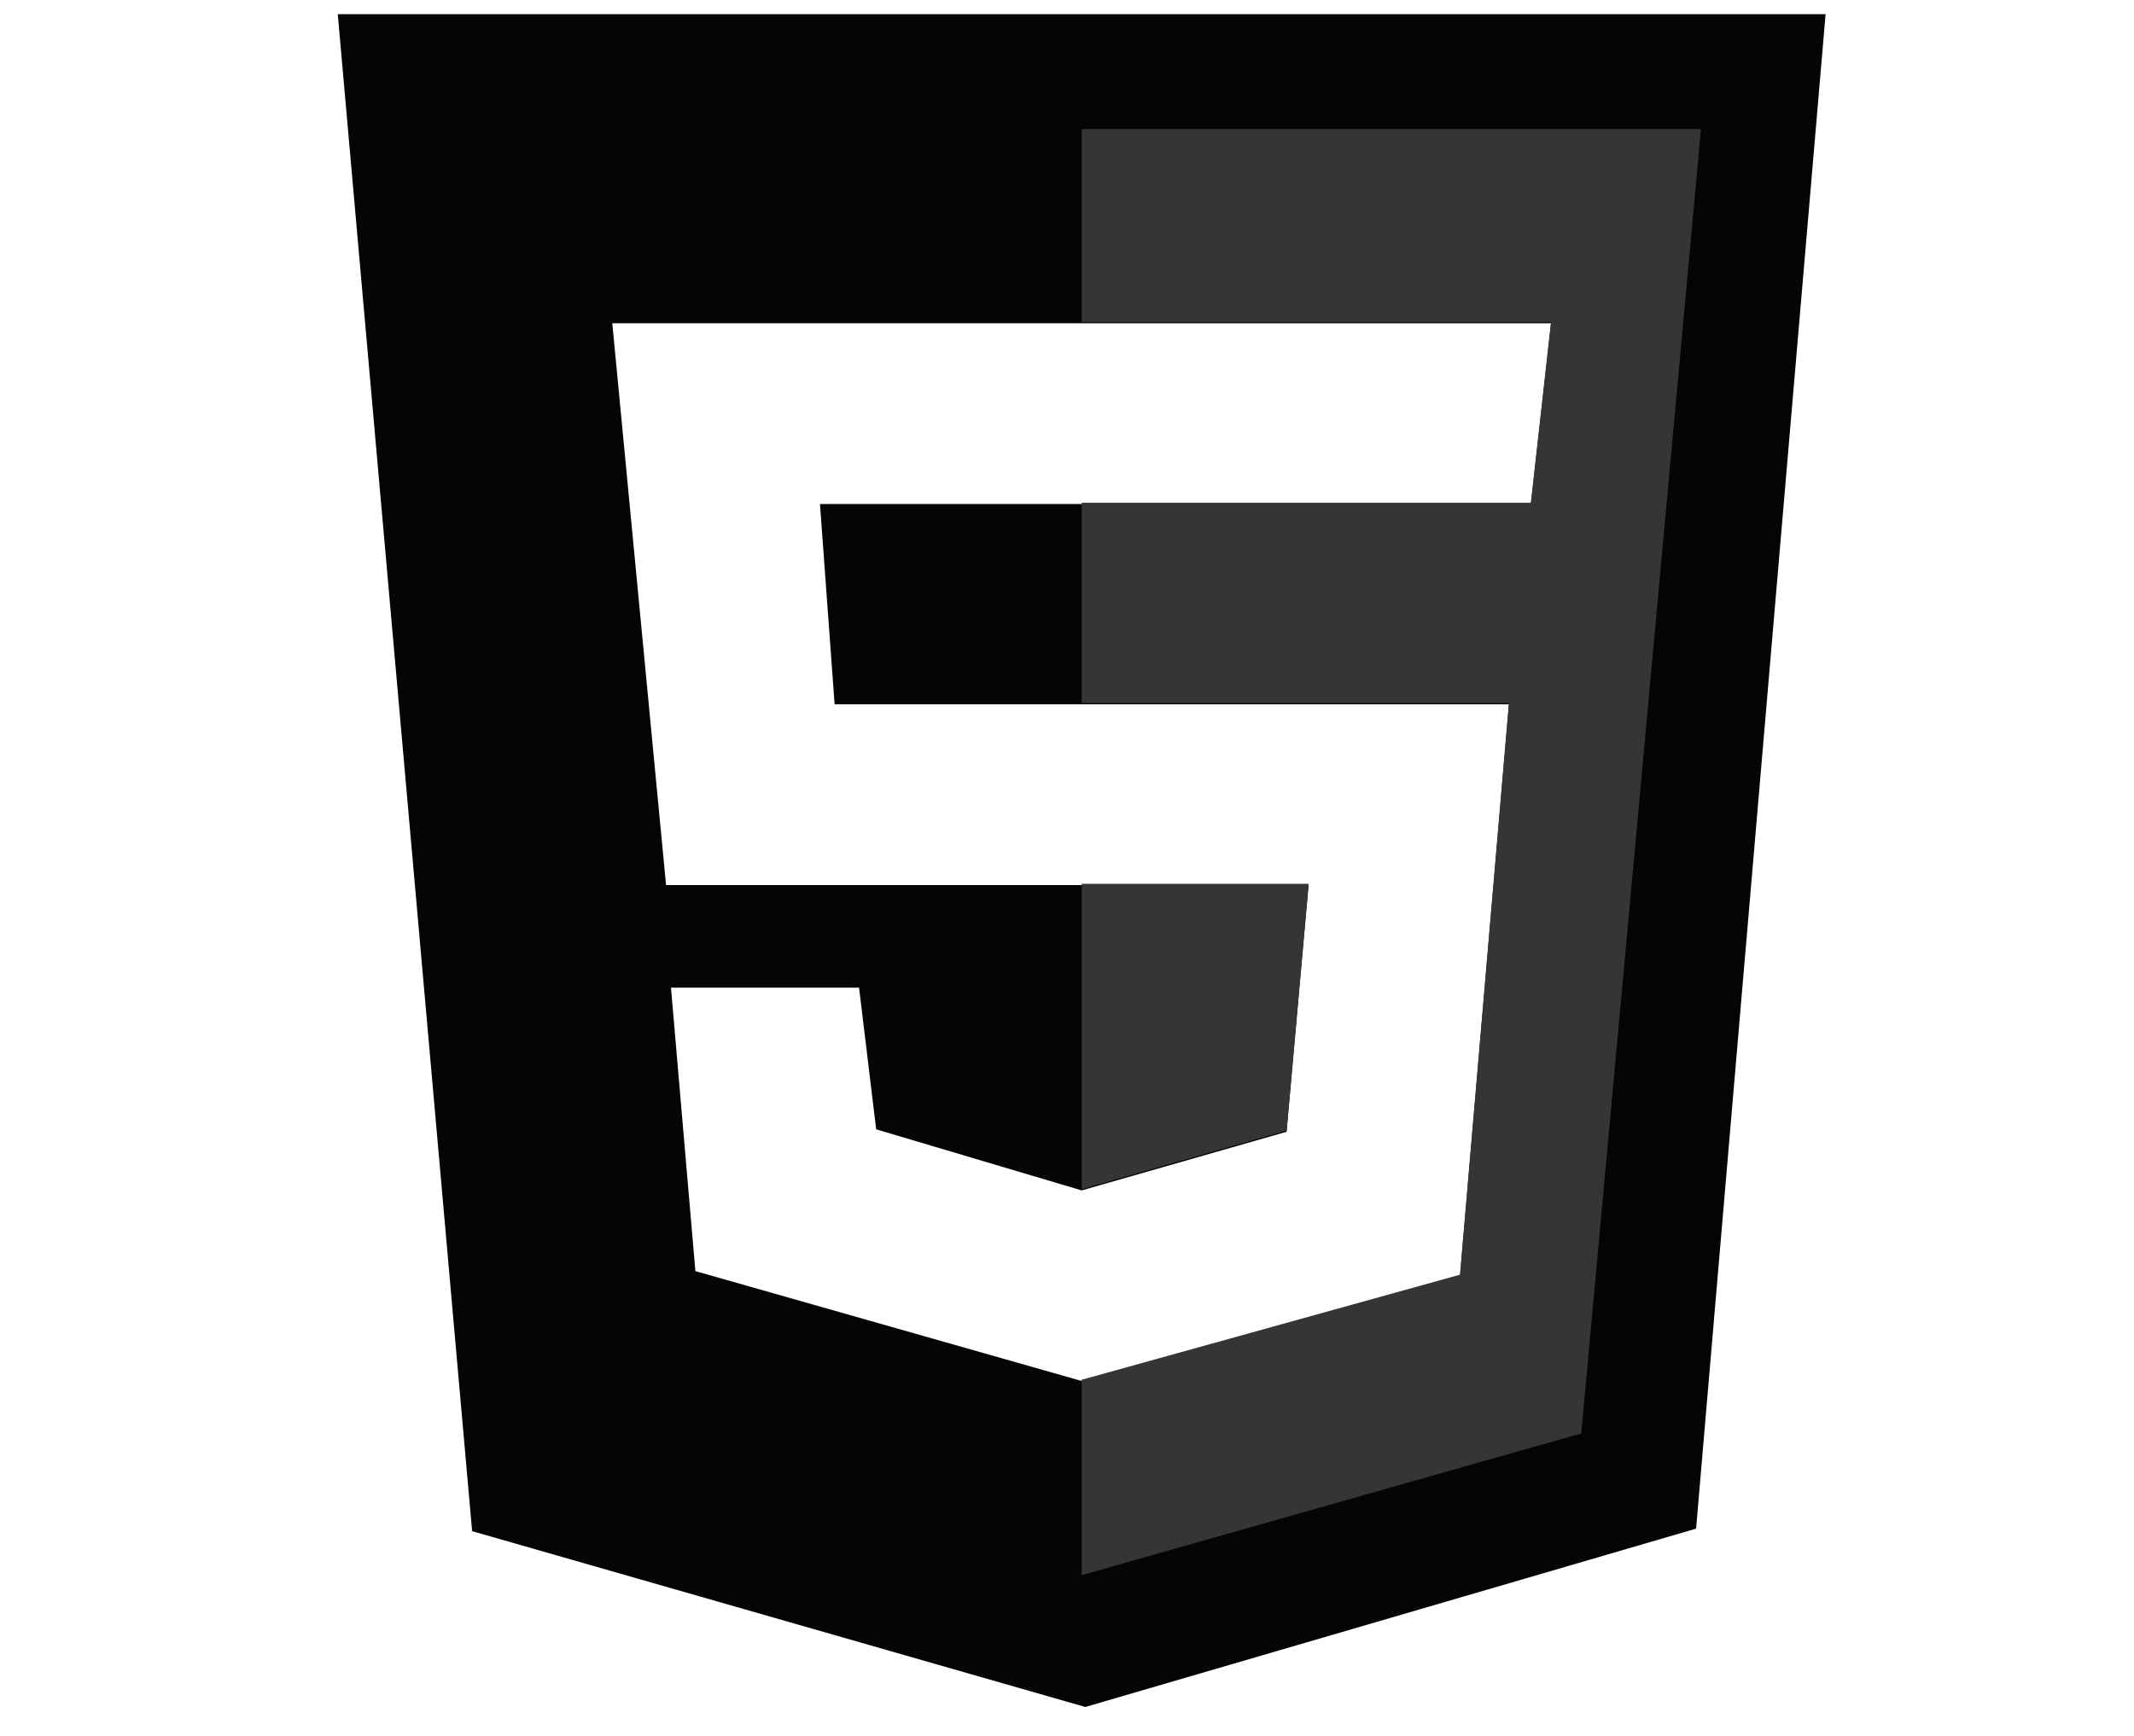
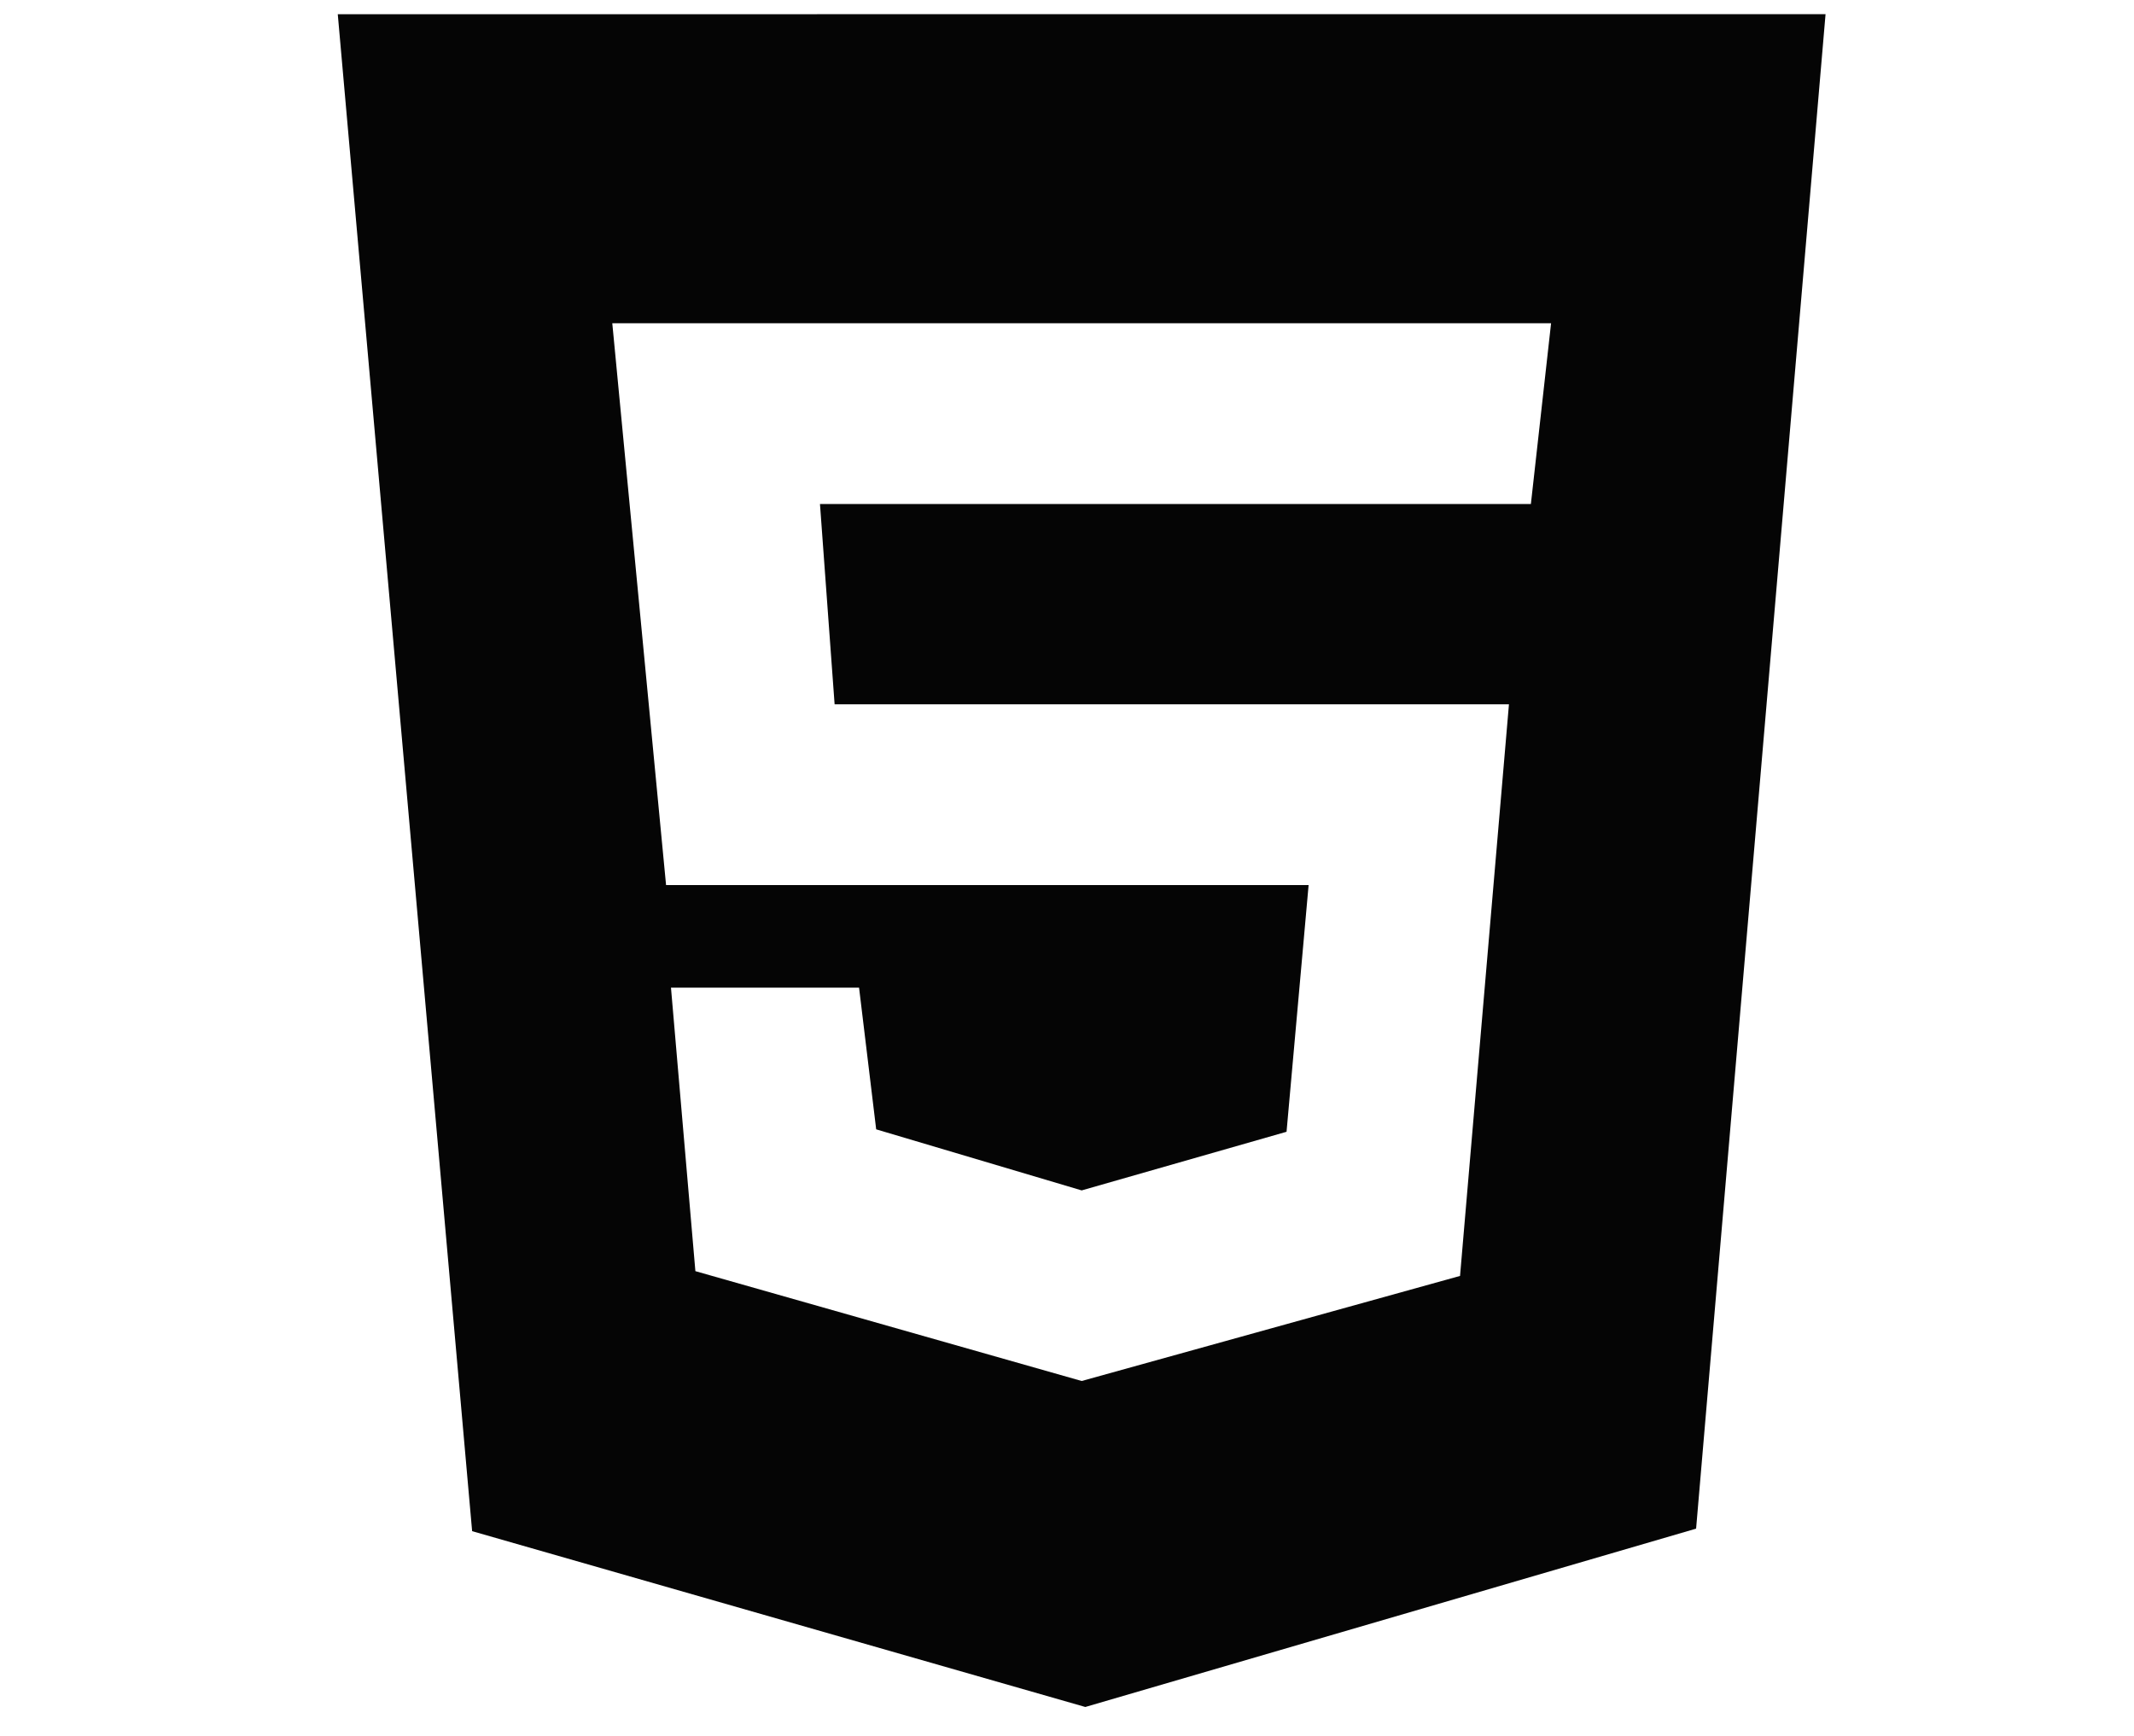
<svg xmlns="http://www.w3.org/2000/svg" version="1.1" id="Layer_1" x="0px" y="0px" width="50px" height="40.667px" viewBox="0 0 50 40.667" enable-background="new 0 0 50 40.667" xml:space="preserve">
-   <path fill="#050505" d="M7.914,0.333l3.148,35.547l14.367,4.12l14.311-4.179l3.034-35.489H7.914z M35.869,11.81H19.212l0.343,4.694  h15.8l-1.146,13.395l-8.865,2.462l-9.051-2.575l-0.572-6.642h4.407l0.401,3.32l4.815,1.431l4.801-1.374l0.516-5.781H15.606  l-1.26-13.165h21.996L35.869,11.81z" />
-   <g>
-     <polygon fill="#353535" points="30.66,20.711 25.344,20.711 25.344,27.866 30.145,26.492  " />
-     <polygon fill="#353535" points="25.344,3.024 25.344,7.546 36.341,7.546 35.869,11.781 25.344,11.781 25.344,16.475 35.354,16.475    34.208,29.87 25.344,32.332 25.344,36.911 37.049,33.59 39.854,3.024  " />
-   </g>
+   <path fill="#050505" d="M7.914,0.333l3.148,35.547L25.429,40l14.311-4.179l3.033-35.489L7.914,0.333L7.914,0.333z M35.869,11.81  H19.212l0.343,4.694h15.8l-1.146,13.395l-8.865,2.462l-9.051-2.574l-0.572-6.643h4.407l0.401,3.32l4.815,1.431l4.8-1.374  l0.517-5.781H15.606l-1.26-13.165h21.996L35.869,11.81z" />
</svg>
